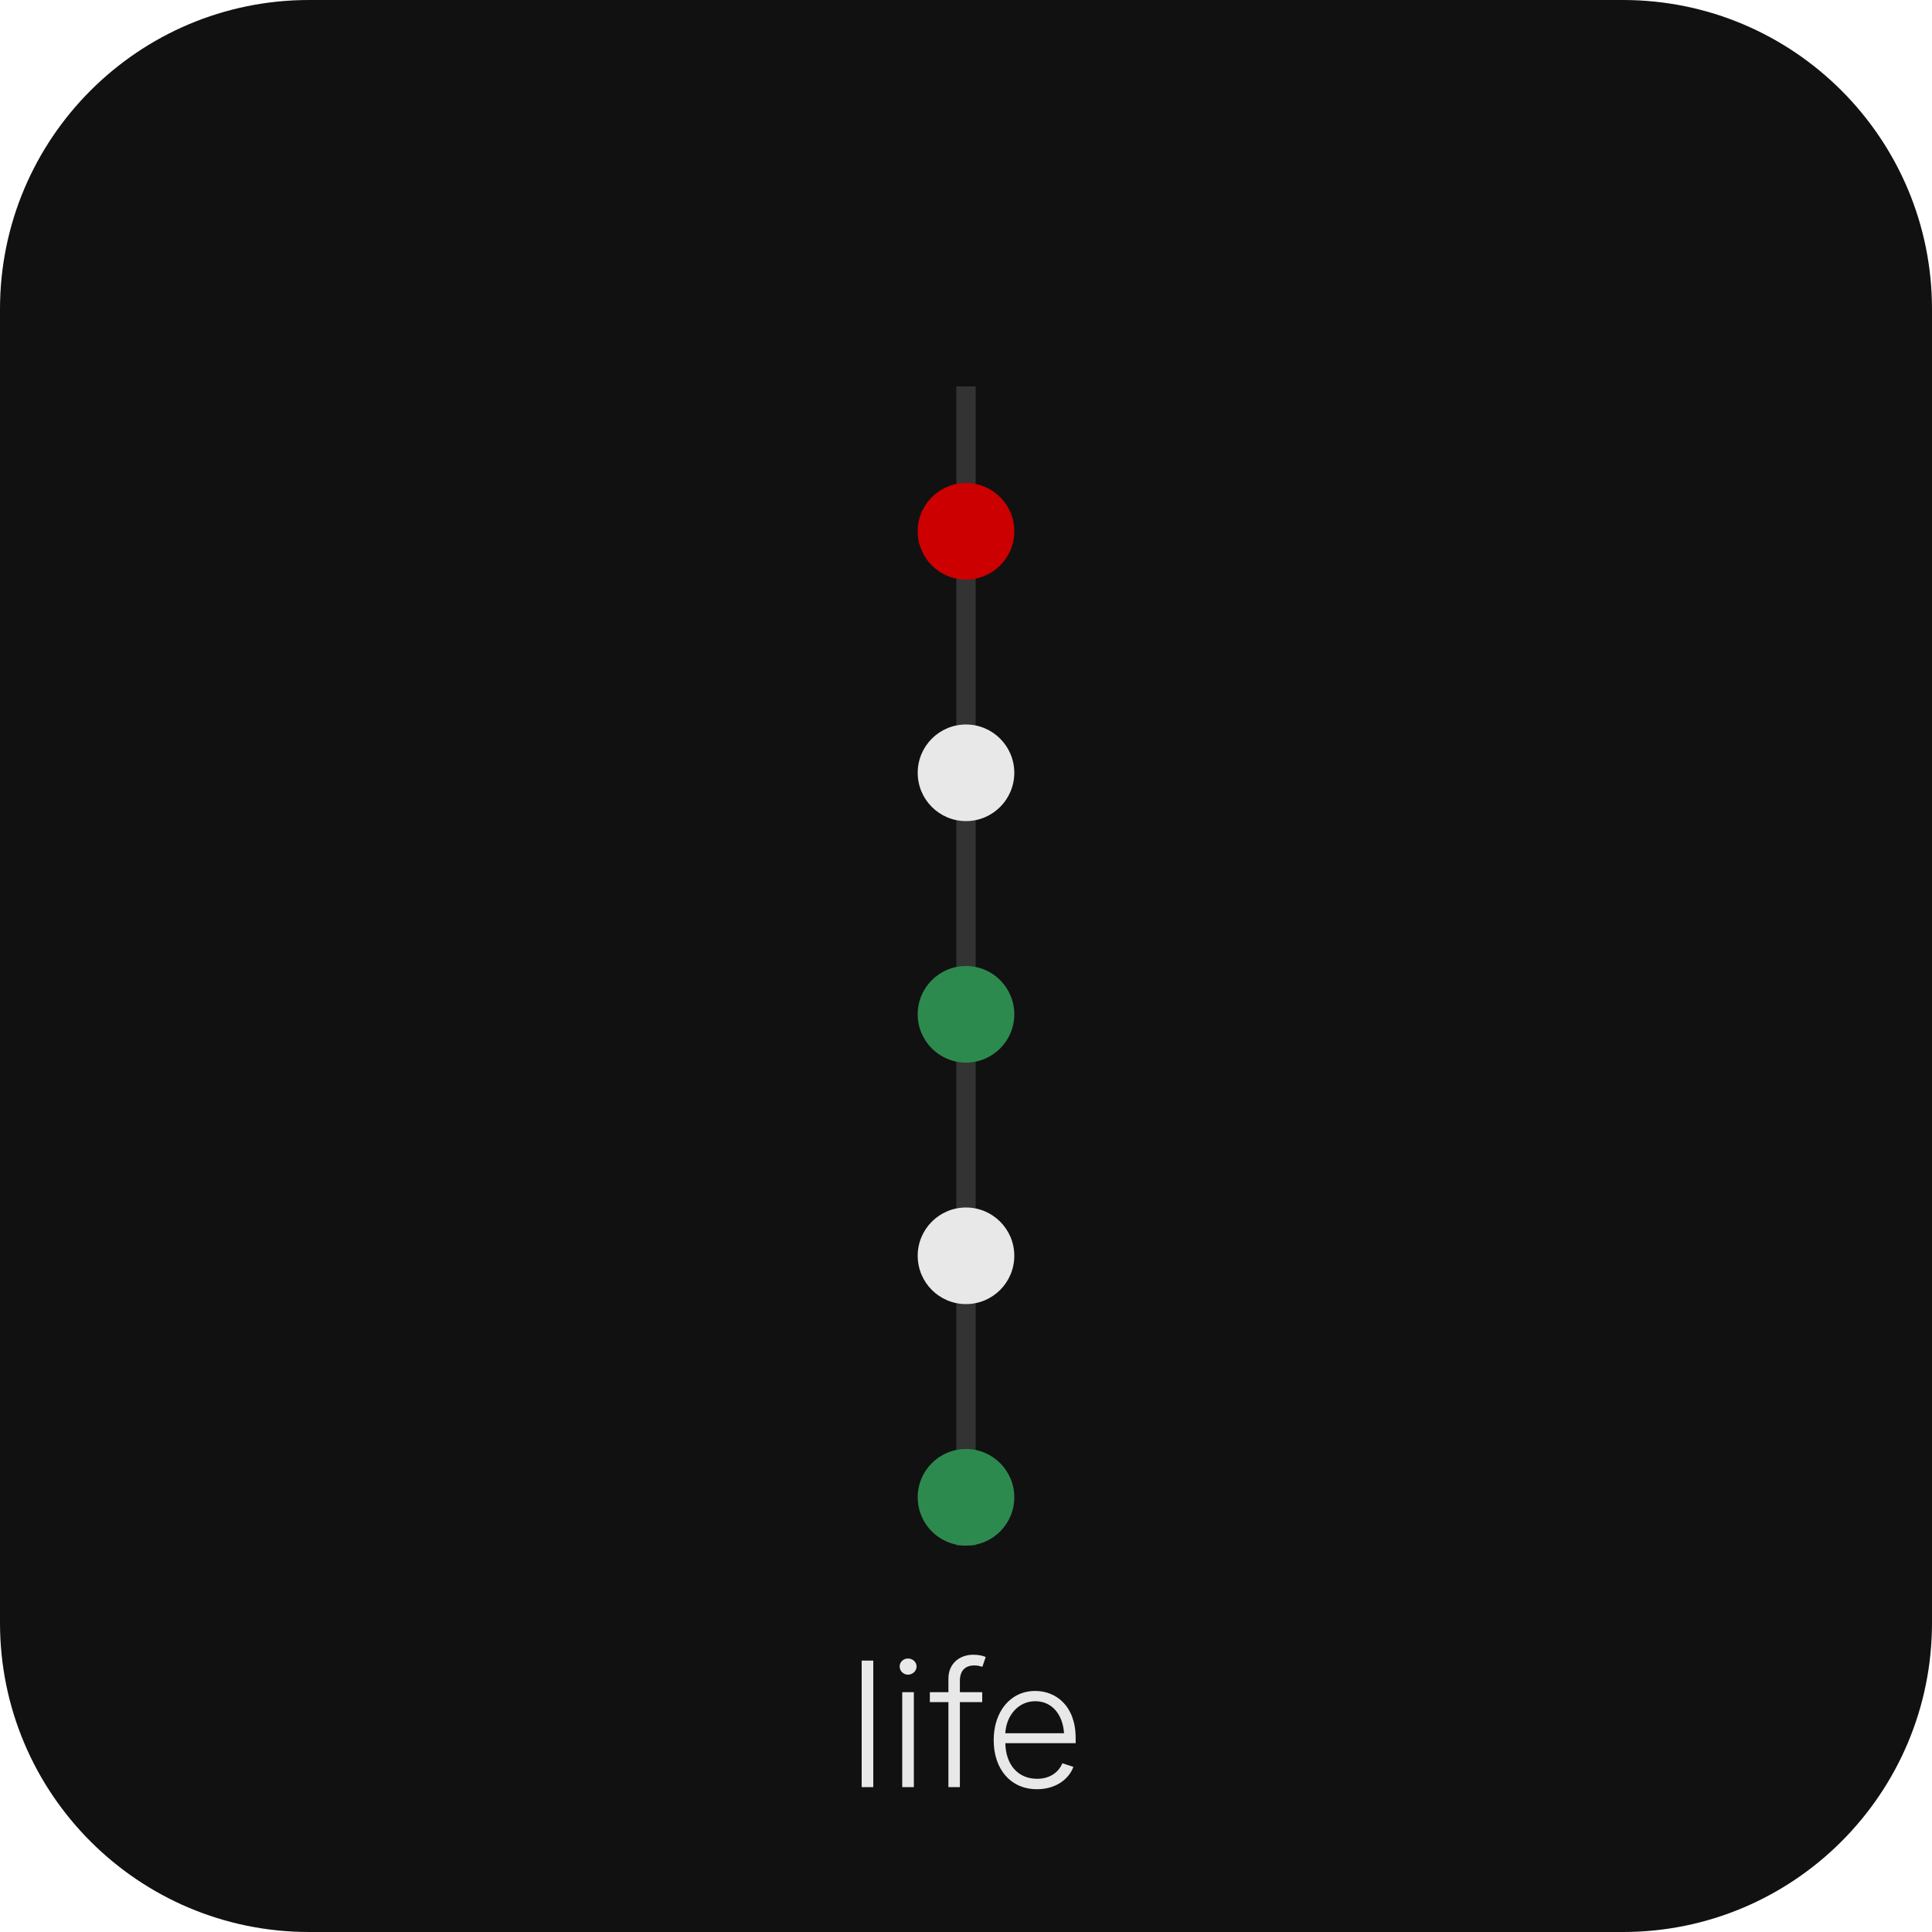
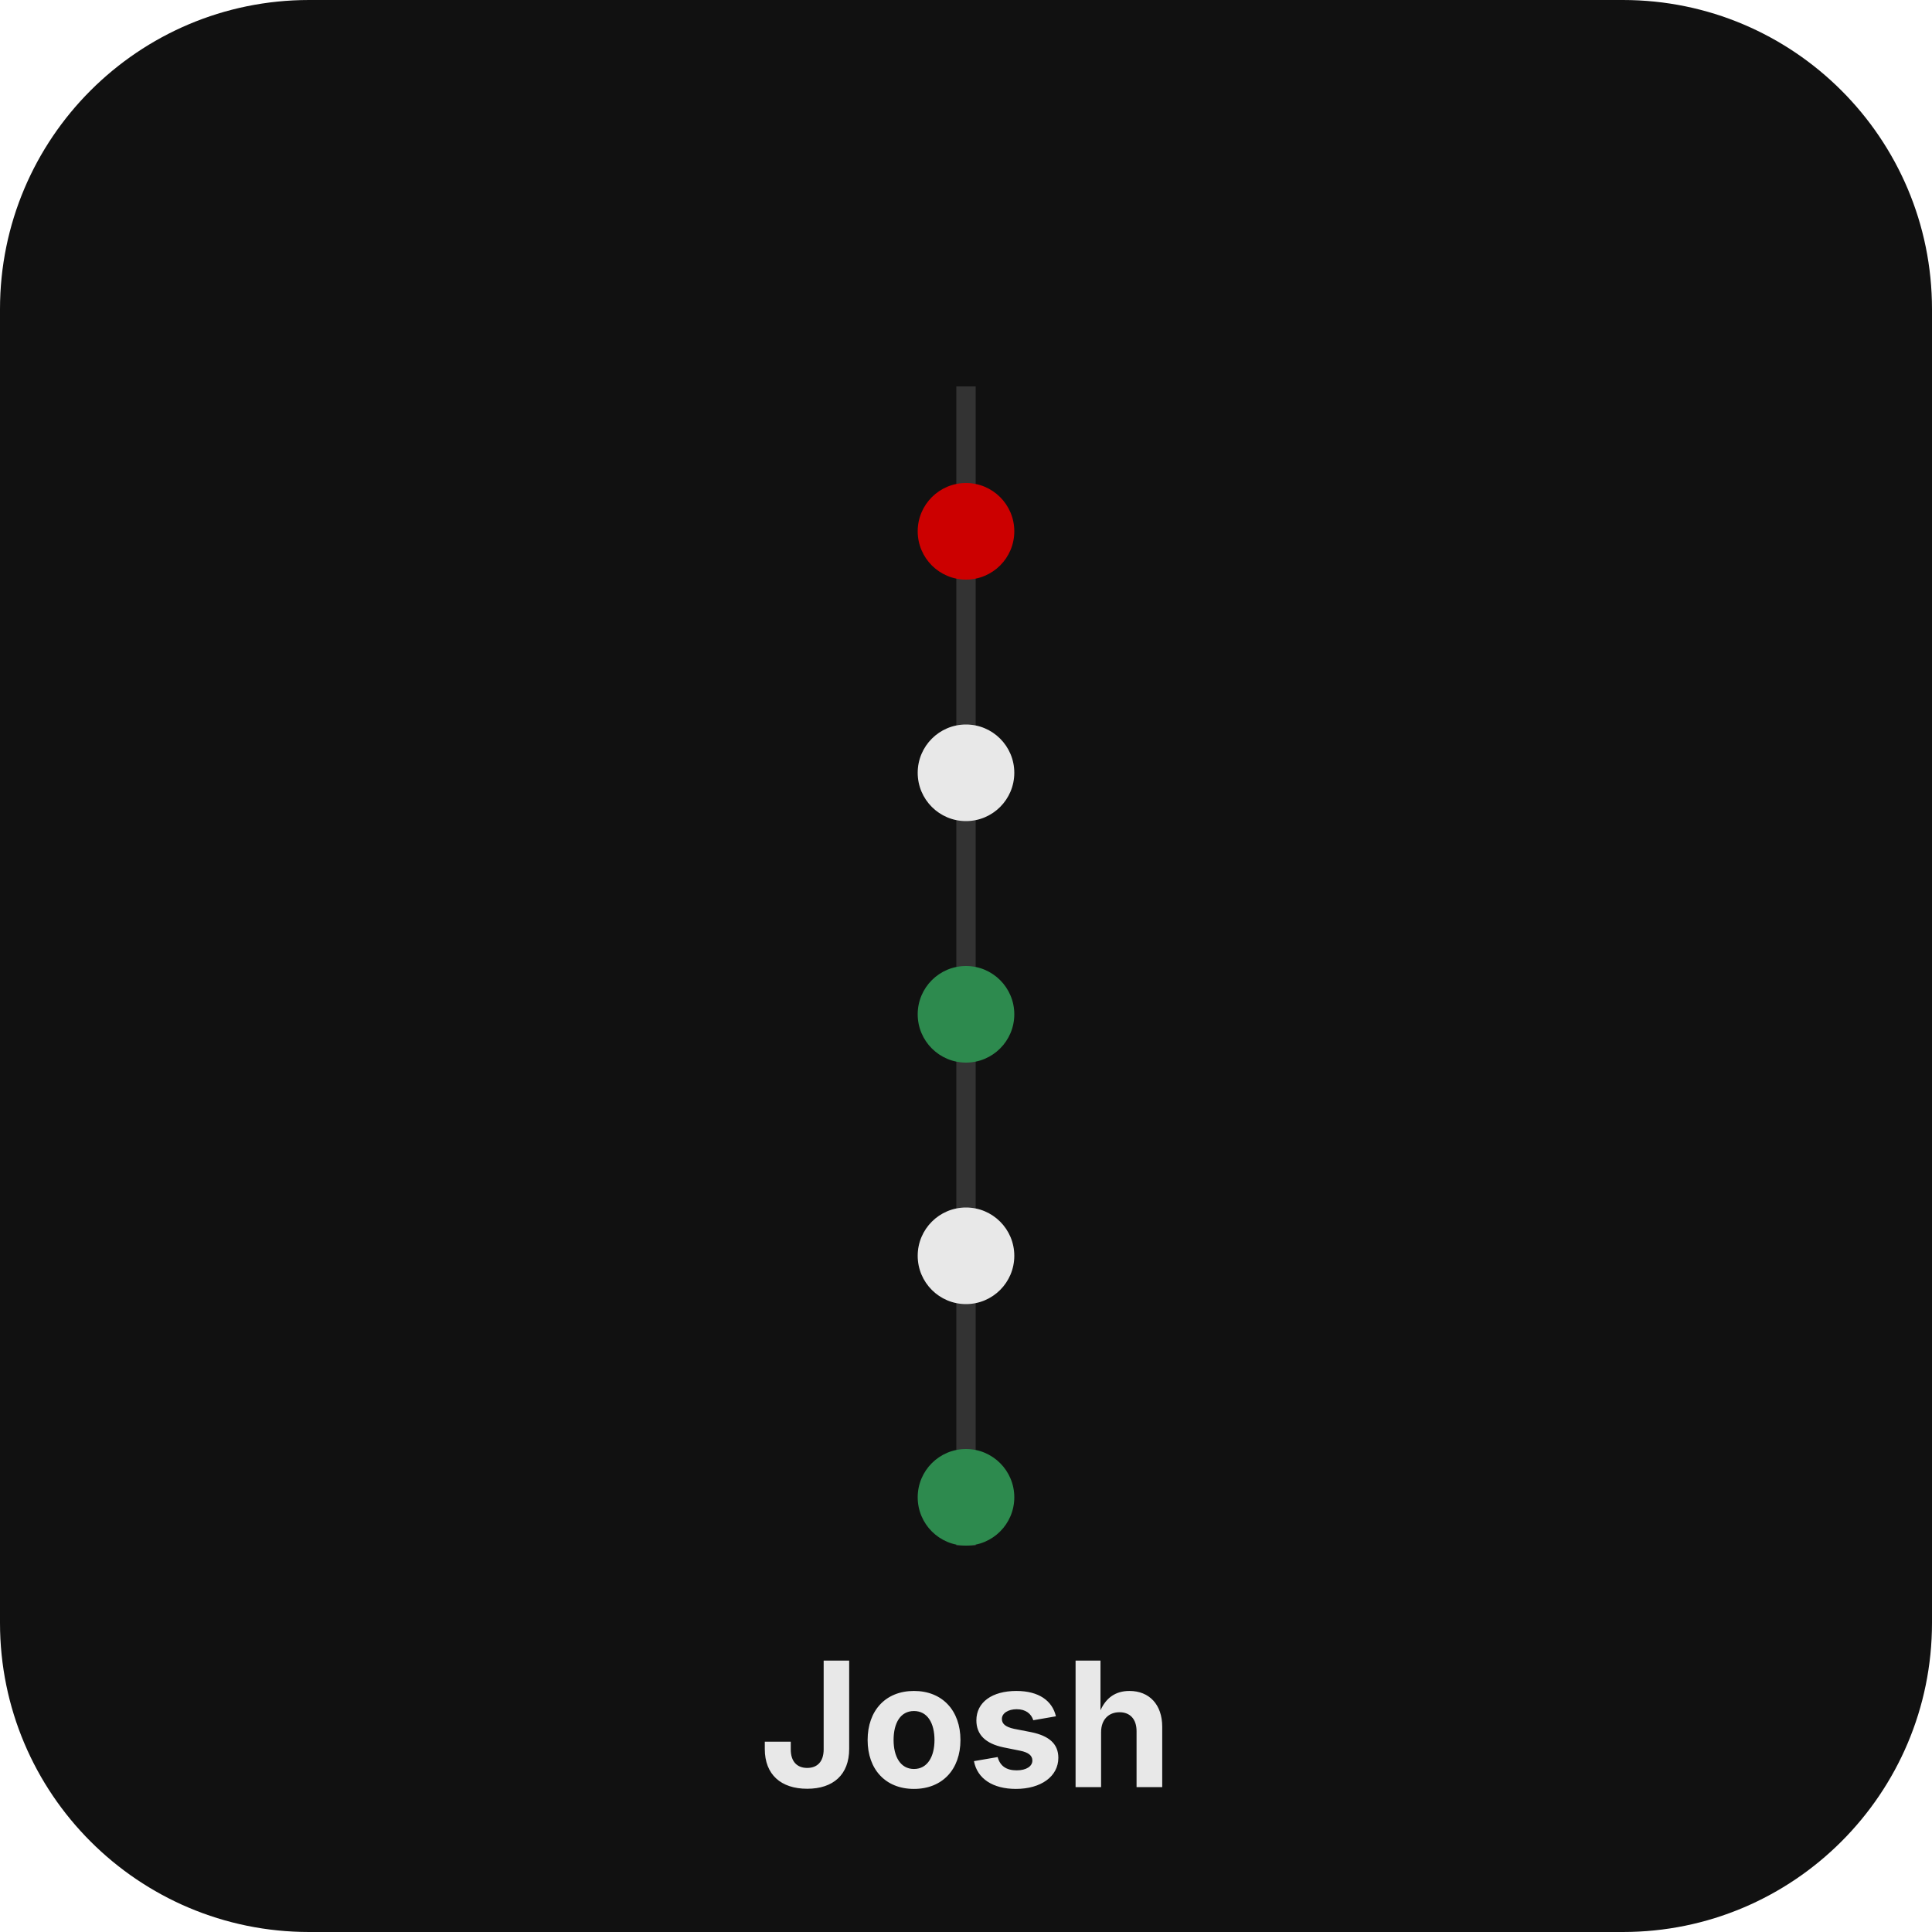
<svg xmlns="http://www.w3.org/2000/svg" viewBox="0 0 200 200" width="200" height="200">
  <rect width="200" height="200" rx="32" fill="#111" style="fill:#111" />
  <line x1="100" y1="40" x2="100" y2="160" stroke="#333" stroke-width="2" style="stroke:#333;stroke-width:2" />
  <circle cx="100" cy="55" r="5" fill="#c00" style="fill:#c00" />
  <circle cx="100" cy="80" r="5" fill="#e8e8e8" style="fill:#e8e8e8" />
  <circle cx="100" cy="105" r="5" fill="#2d8a4e" style="fill:#2d8a4e" />
  <circle cx="100" cy="130" r="5" fill="#e8e8e8" style="fill:#e8e8e8" />
  <circle cx="100" cy="155" r="5" fill="#2d8a4e" style="fill:#2d8a4e" />
-   <text x="100" y="185" text-anchor="middle" font-family="system-ui,-apple-system,sans-serif" font-weight="300" font-size="18" fill="#e8e8e8" style="fill:#e8e8e8;font-family:system-ui,-apple-system,sans-serif;font-weight:300;font-size:18px">life</text>
+   <text x="100" y="185" text-anchor="middle" font-family="system-ui,-apple-system,sans-serif" font-weight="700" font-size="18" fill="#e8e8e8" style="fill:#e8e8e8;font-family:system-ui,-apple-system,sans-serif;font-weight:700;font-size:18px">Josh</text>
</svg>
